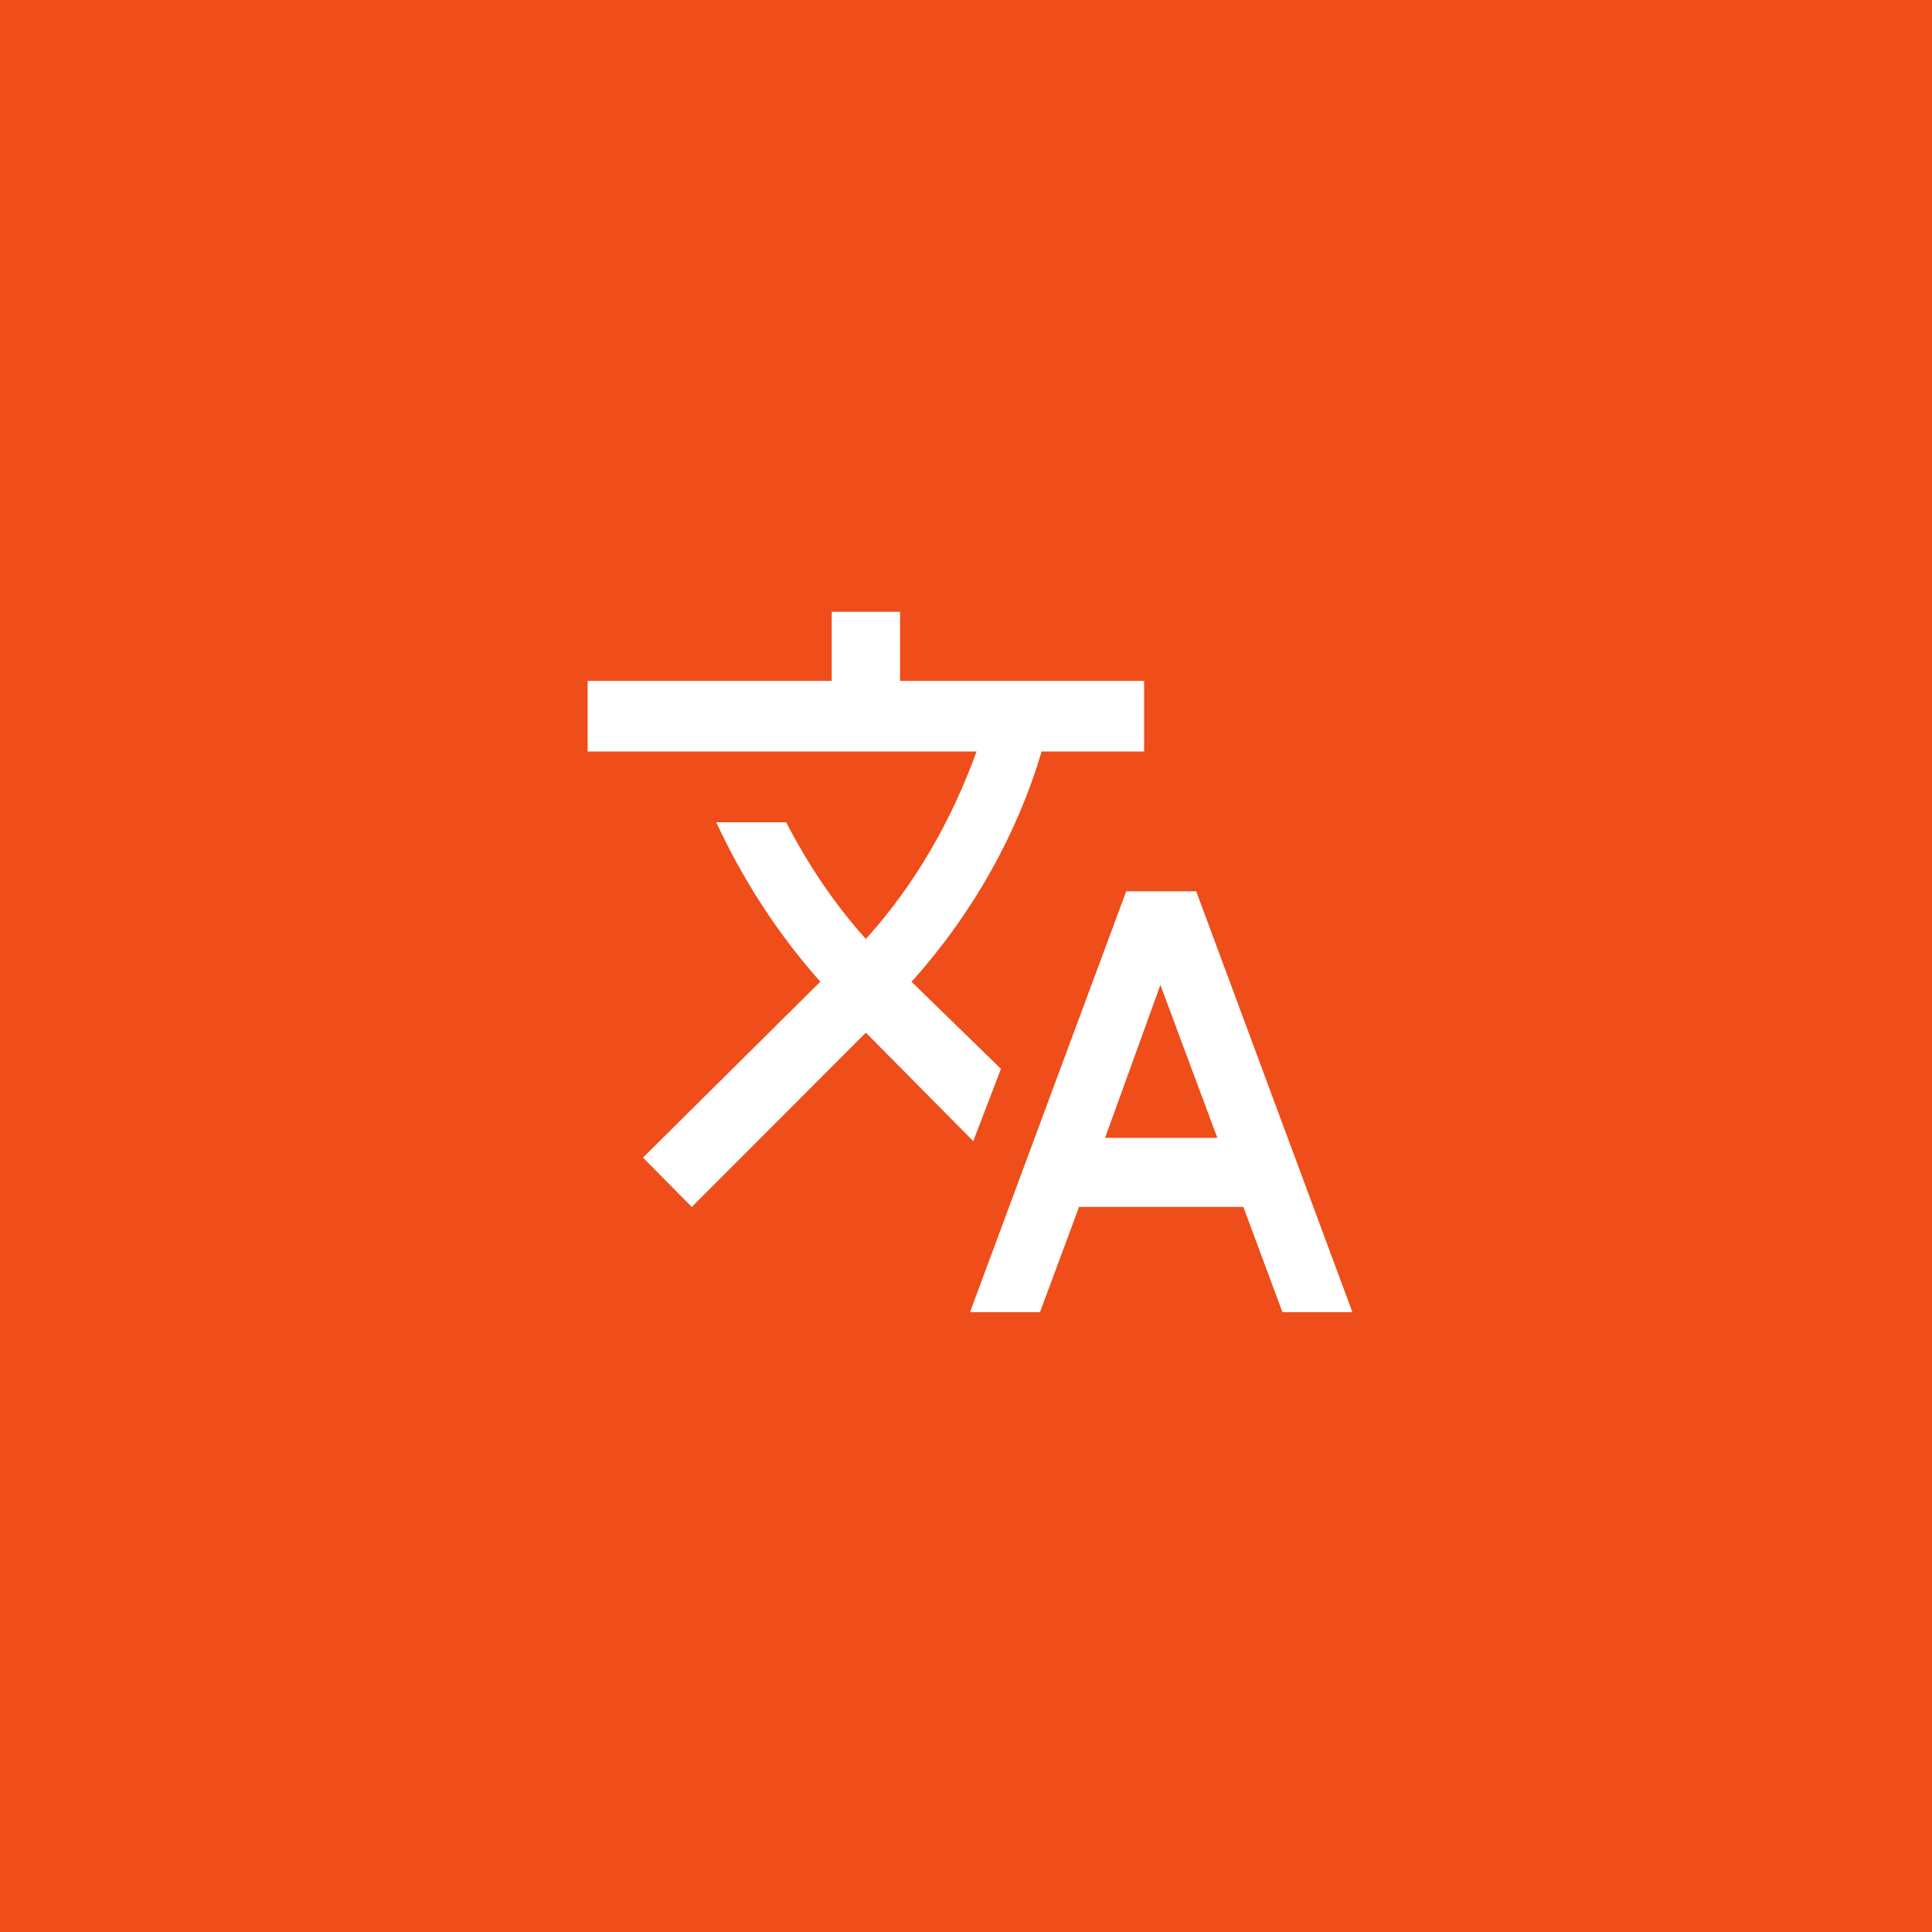
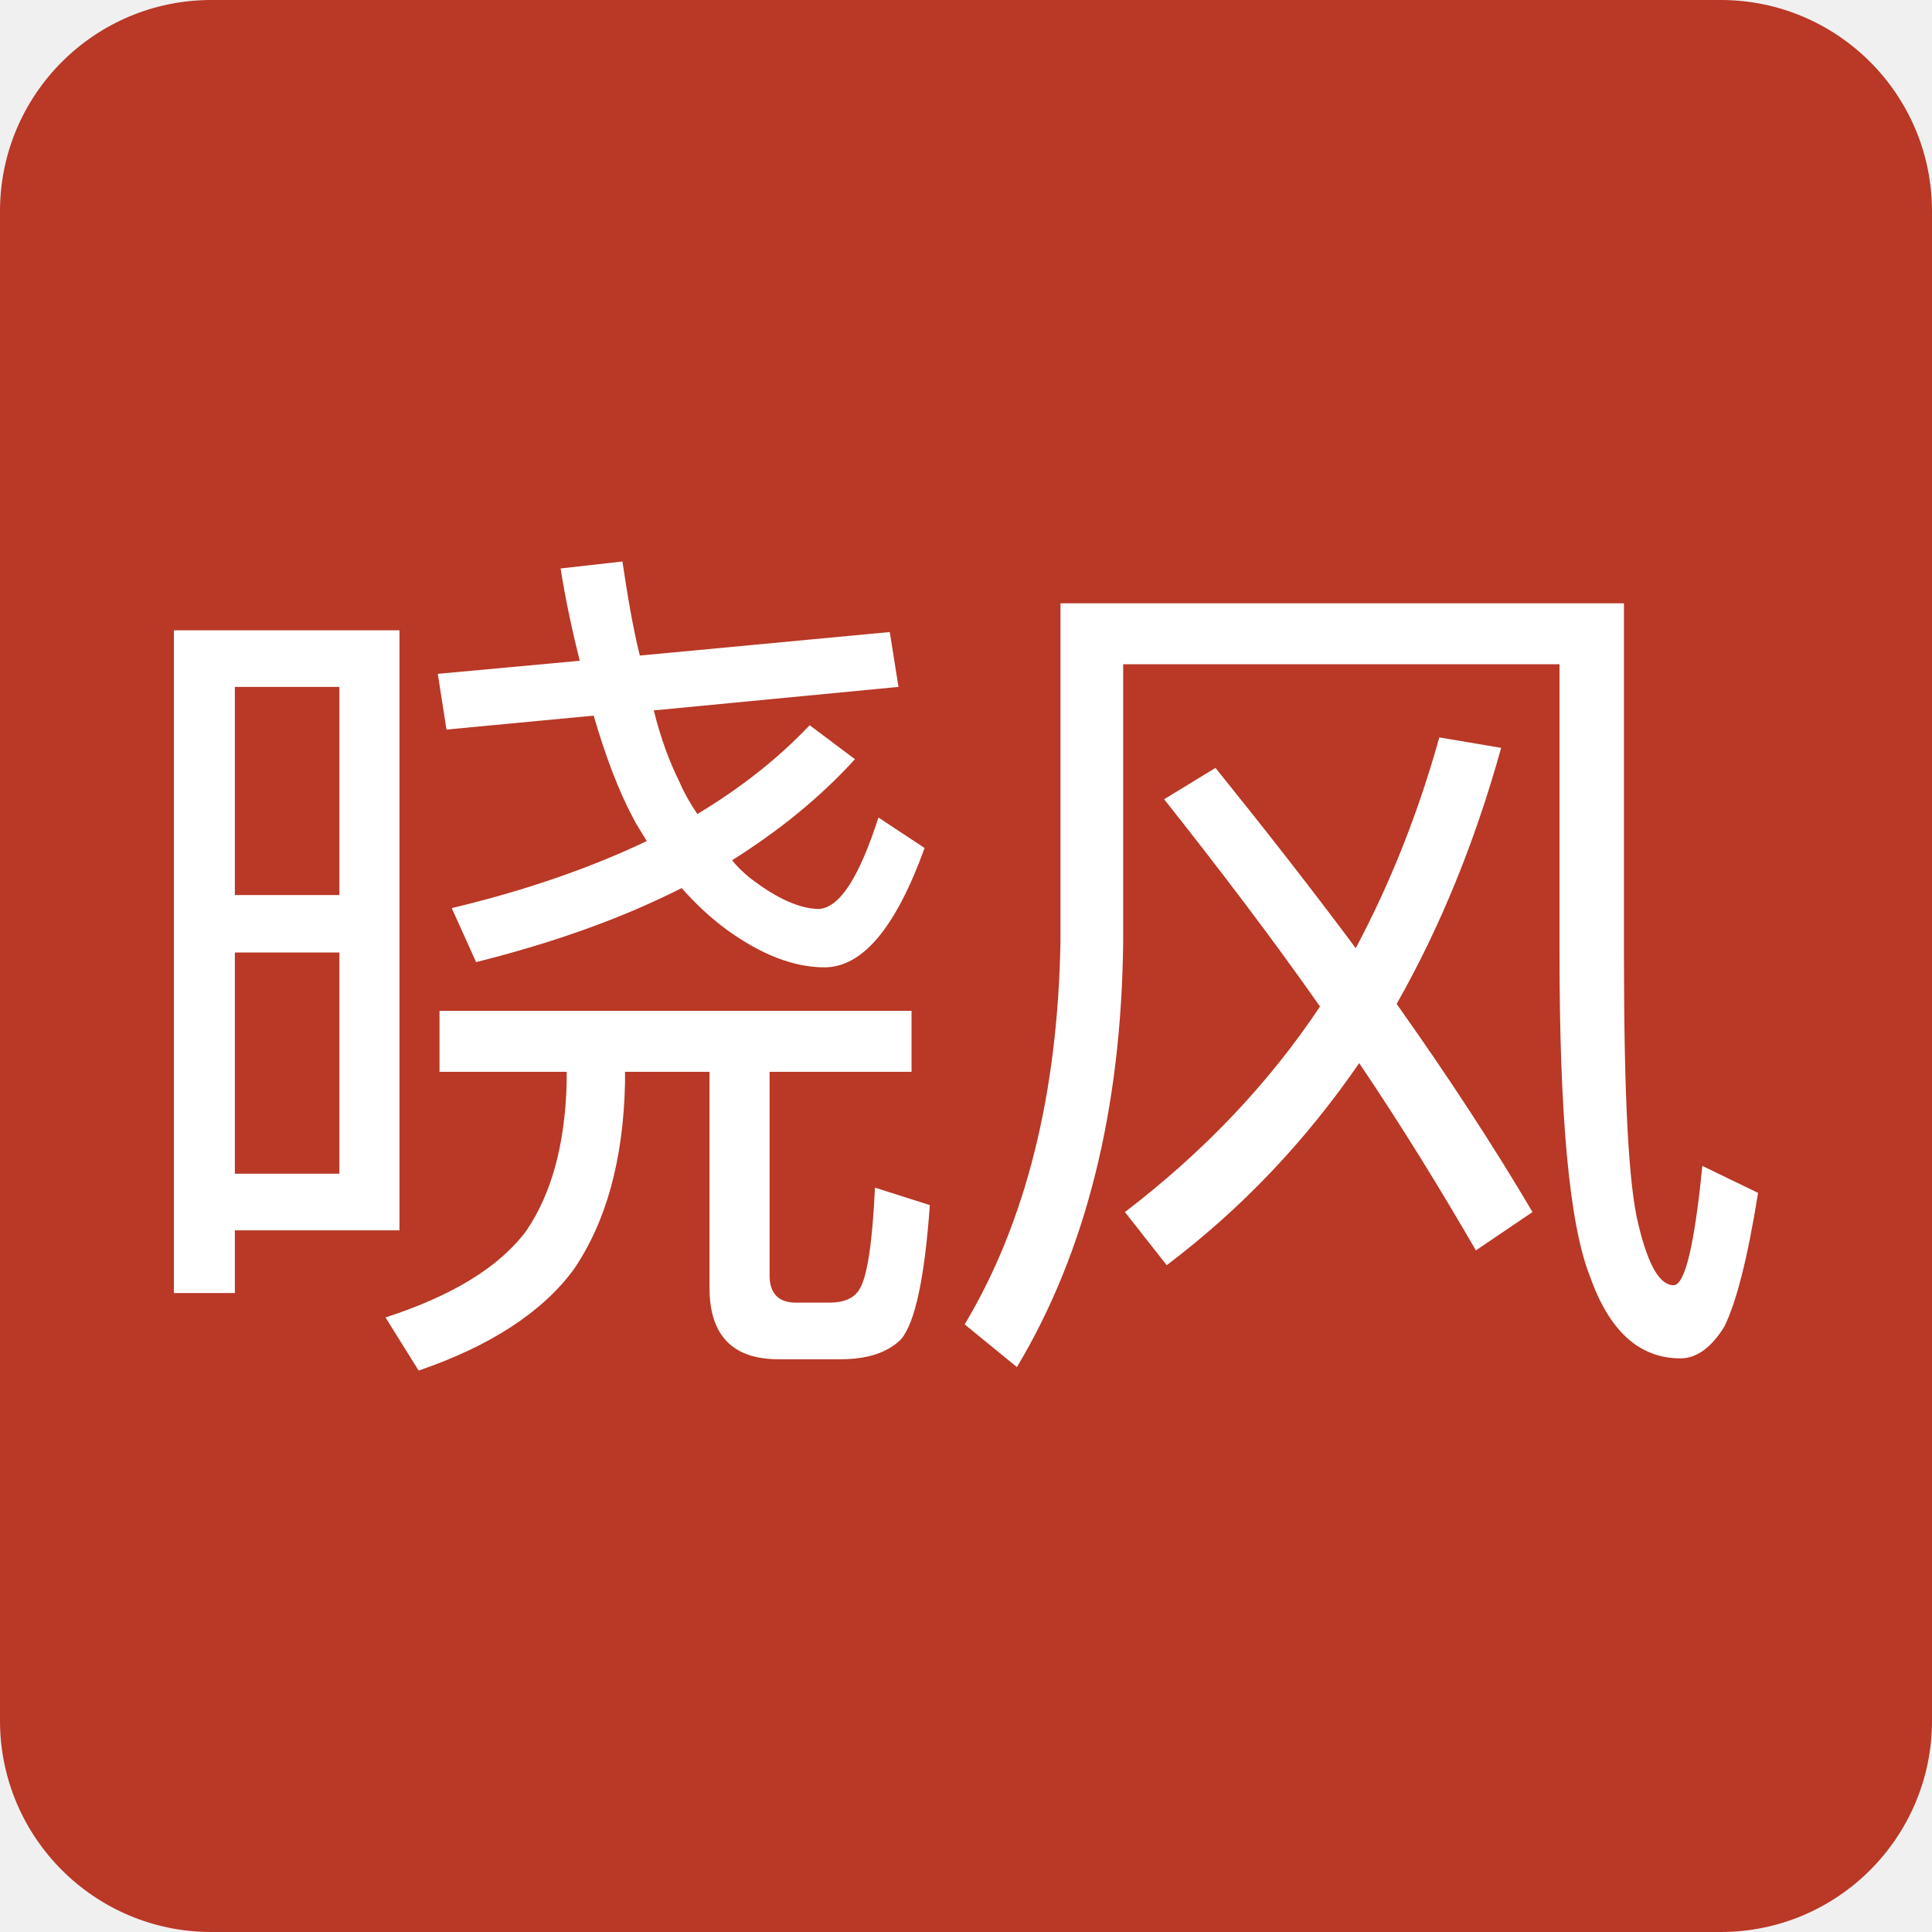
- <svg xmlns="http://www.w3.org/2000/svg" width="180" height="180" viewBox="0 0 180 180" fill="none">
-   <rect width="180" height="180" fill="#EF4D1A" />
-   <path d="M93.255 99.581L90.678 106.32L80.673 96.211L64.452 112.447L59.904 107.852L76.428 91.463C72.335 86.868 69.152 81.813 66.726 76.606H73.245C75.215 80.435 77.641 84.111 80.673 87.481C85.372 82.273 88.707 76.299 90.981 70.019H54.75V63.433H77.489V57H83.856V63.433H106.596V70.019H97.045C94.771 77.678 90.678 85.03 85.069 91.31L84.918 91.463L93.255 99.581ZM111.447 83.039L126 122.25H119.481L115.843 112.447H100.532L96.894 122.25H90.375L104.928 83.039H111.447ZM102.957 106.014H113.418L108.112 91.769L102.957 106.014Z" fill="white" />
+ <svg xmlns="http://www.w3.org/2000/svg" viewBox="0 0 512 512" width="512" height="512">
+   <rect width="512" height="512" rx="56" fill="#B93826" />
+   <g fill="#FFFFFF">
+     <path transform="translate(27.62, 339.21) scale(0.2308, -0.2308)" d="M339 746H80V-15H150V57H339V746ZM150 122V376H270V122H150ZM150 442V681H270V442H150ZM846 -91C877 -91 900 -83 915 -68C931 -49 942 2 948 86L885 106C882 42 876 3 867 -11C861 -21 849 -26 833 -26H794C774 -26 764 -15 764 5V239H927V309H385V239H531V226C529 156 514 100 485 57C454 15 400 -18 323 -43L361 -104C443 -76 503 -37 539 12C576 66 596 137 598 226V239H695V-9C695 -63 721 -91 774 -91H846ZM902 744 615 717C607 749 601 785 595 825L524 817C530 779 538 743 546 711L383 696L393 632L562 648C576 600 591 561 607 531C611 523 617 514 623 504C558 473 483 447 399 427L427 365C515 387 594 415 663 450C679 432 696 416 715 402C754 374 791 359 827 359C871 359 909 405 942 496L889 531C867 463 845 428 821 426C799 426 772 438 741 462C734 468 727 474 721 482C775 516 822 554 862 598L810 637C774 599 731 565 681 535C673 547 666 559 660 573C649 595 639 622 631 654L912 681L902 744Z" />
+     <path transform="translate(244.34, 339.21) scale(0.2308, -0.2308)" d="M337 588 278 552C343 470 403 391 457 314C397 224 322 146 233 78L281 17C367 82 440 159 502 249C552 175 596 103 636 34L701 78C658 151 606 231 545 317C595 405 635 503 665 611L594 623C570 537 538 456 498 381C449 447 395 516 337 588ZM159 777V389C156 213 119 66 49 -51L109 -100C188 32 229 195 231 389V707H732V377C732 189 743 65 767 4C789 -58 823 -90 871 -90C889 -90 906 -78 921 -54C935 -26 948 25 960 100L896 131C887 40 876 -6 863 -6C847 -6 834 17 823 62C811 108 806 213 806 377V777H159Z" />
+   </g>
</svg>
